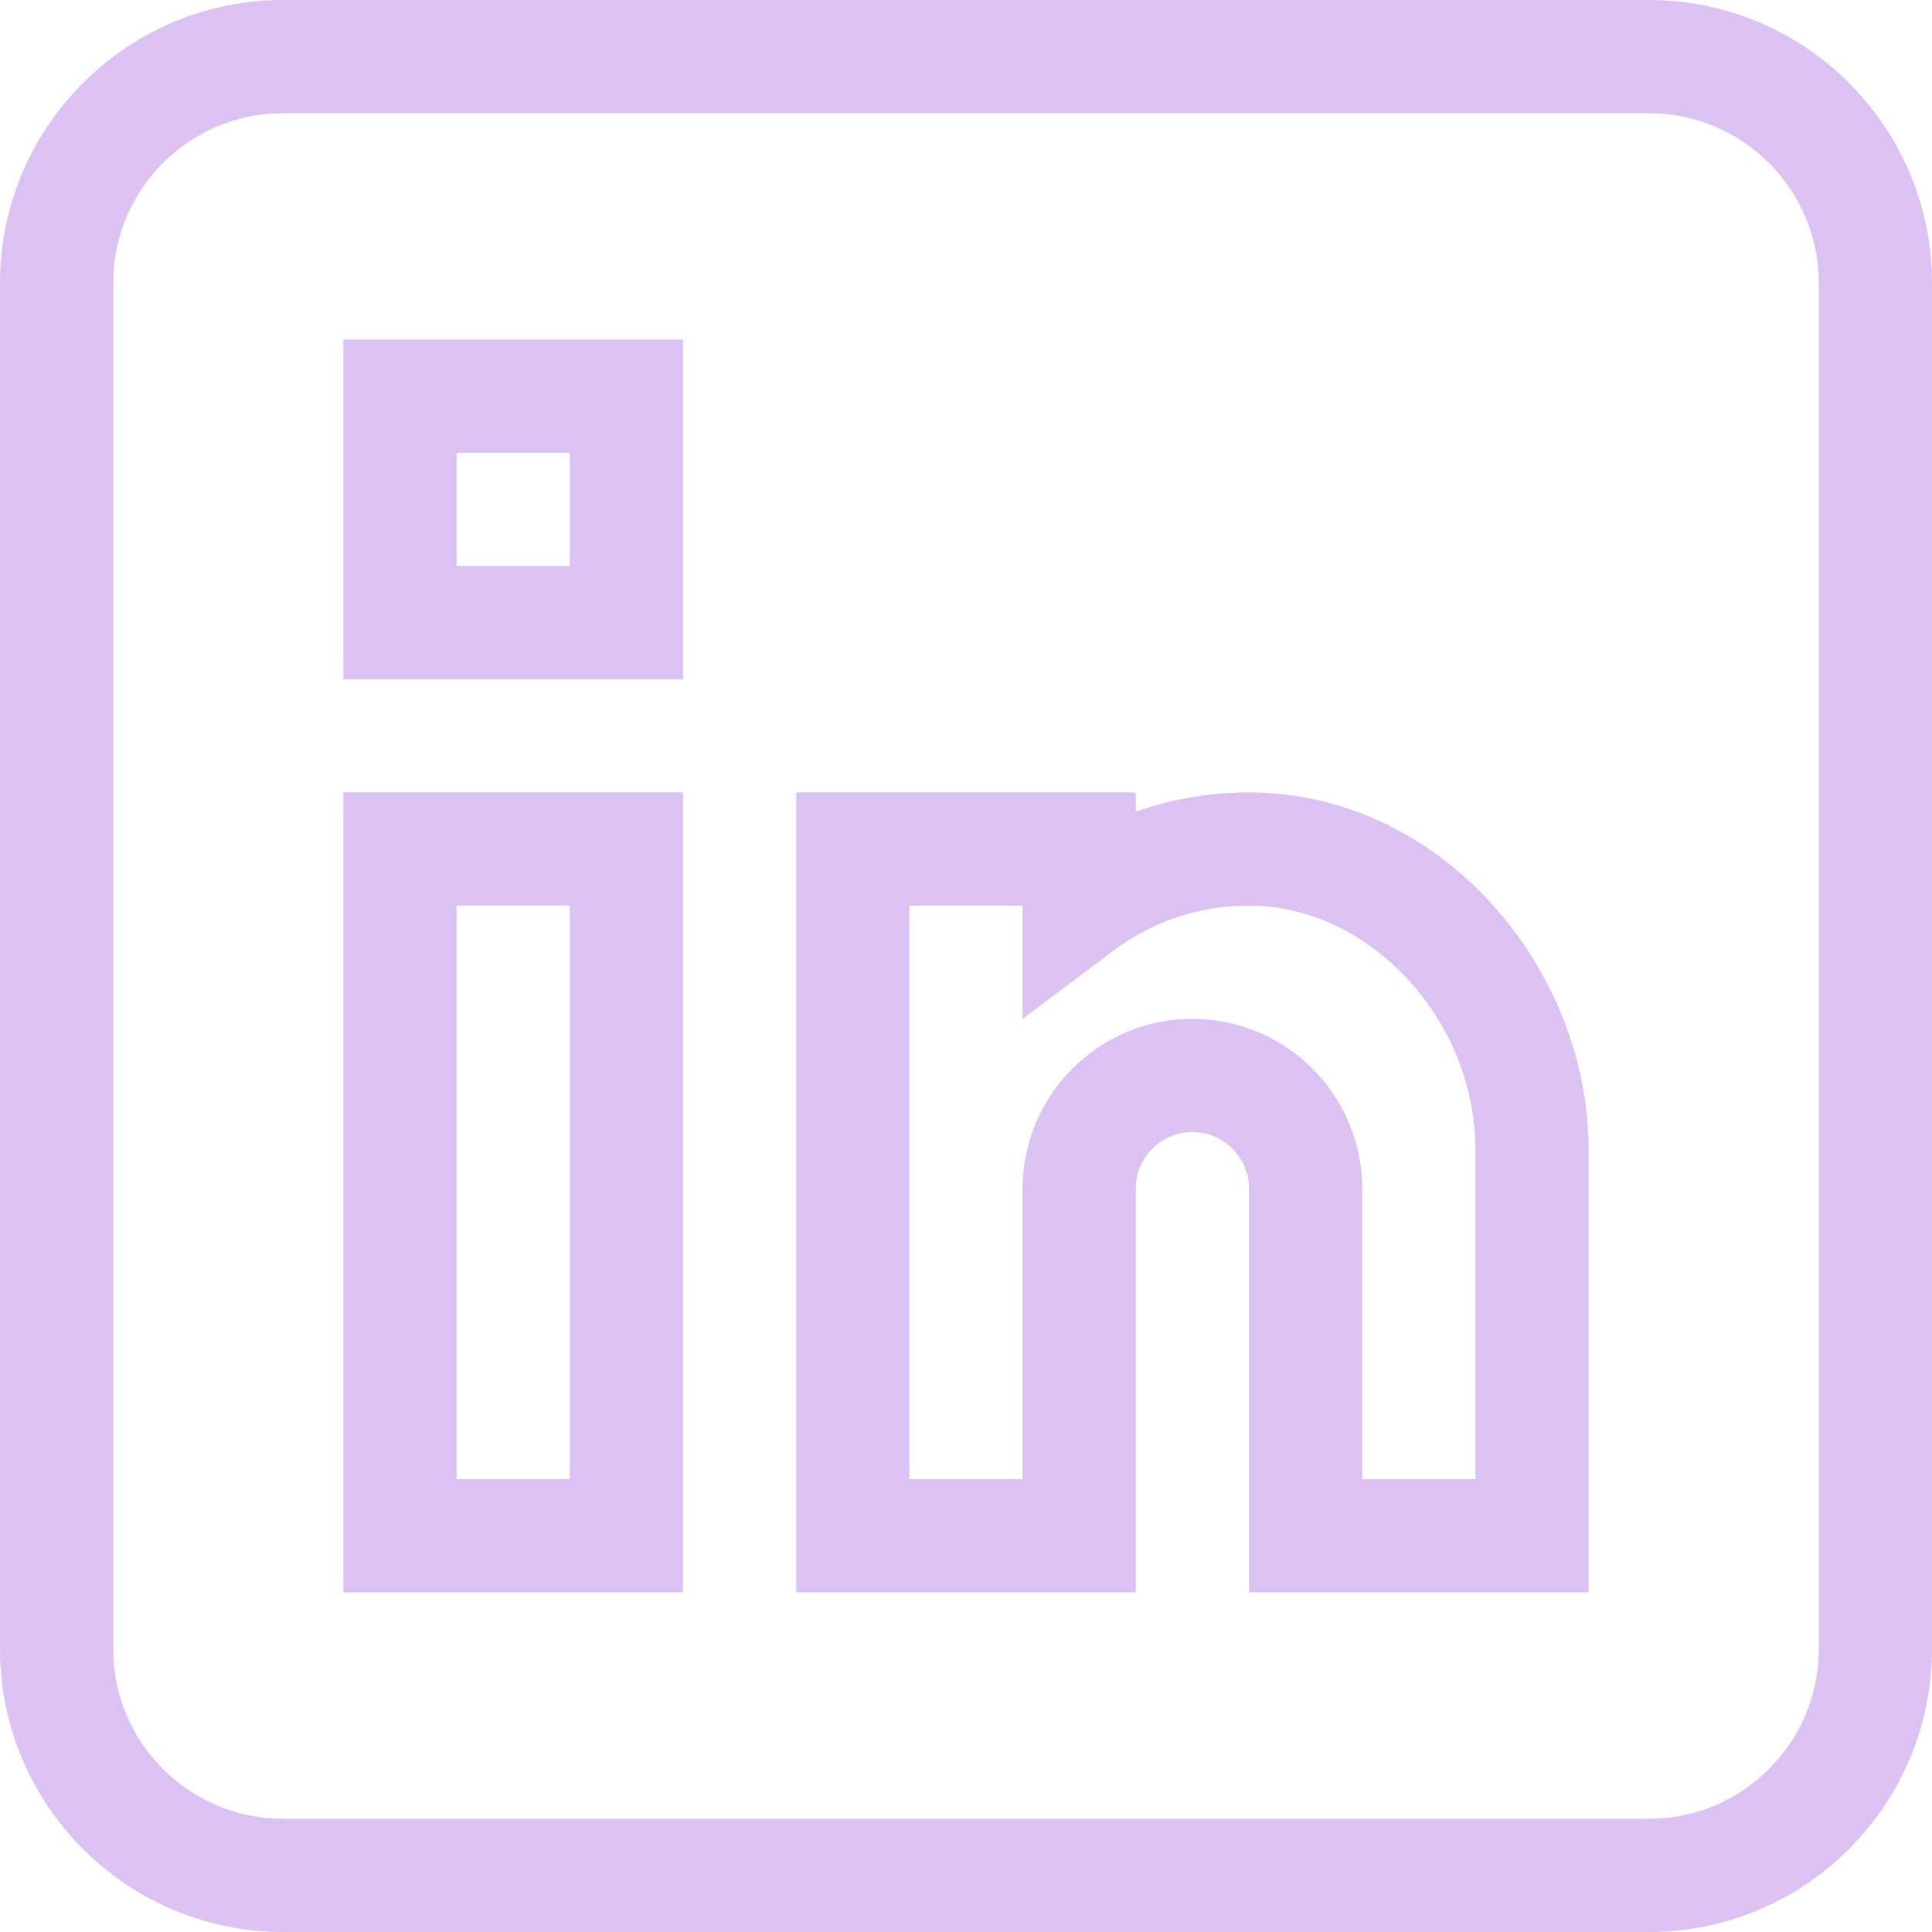
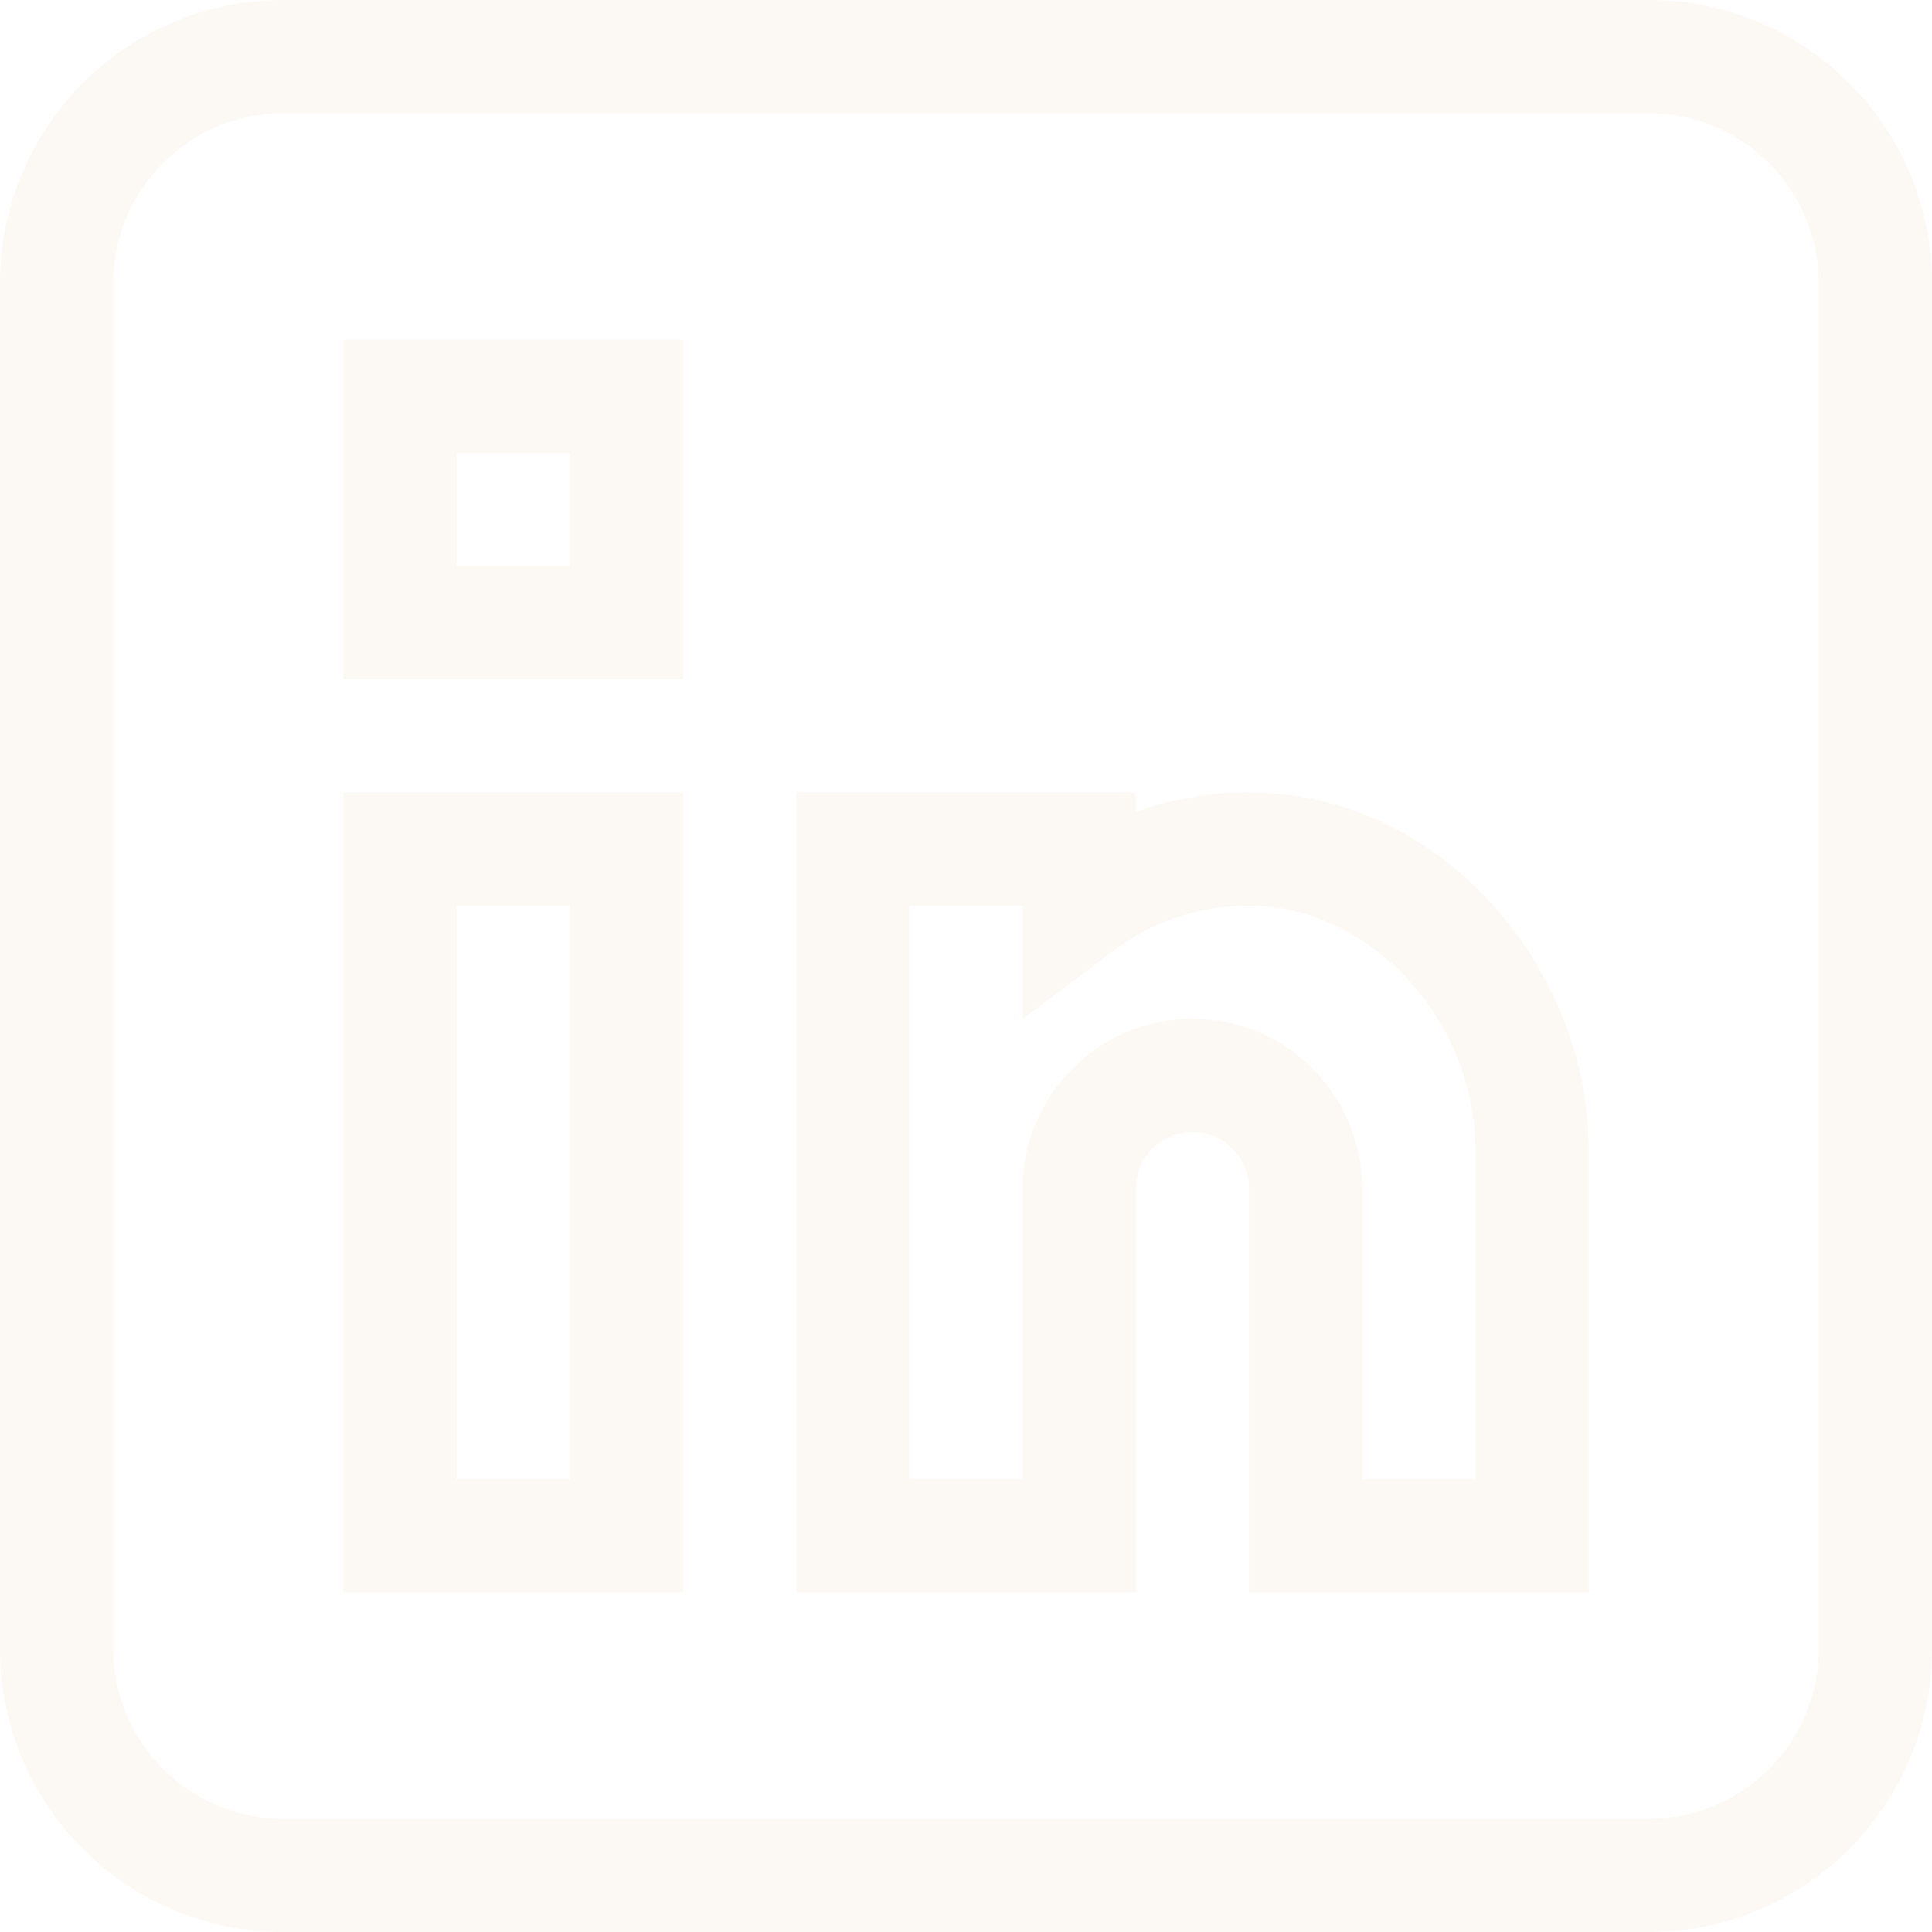
<svg xmlns="http://www.w3.org/2000/svg" width="512" height="512" viewBox="0 0 512 512" fill="none">
-   <path d="M437 0H75C33.645 0 0 33.645 0 75V437C0 478.355 33.645 512 75 512H437C478.355 512 512 478.355 512 437V75C512 33.645 478.355 0 437 0ZM482 437C482 461.812 461.812 482 437 482H75C50.188 482 30 461.812 30 437V75C30 50.188 50.188 30 75 30H437C461.812 30 482 50.188 482 75V437Z" fill="#DBC2F3" />
-   <path d="M91 422H181V210H91V422ZM121 240H151V392H121V240Z" fill="#DBC2F3" />
-   <path d="M331.086 210C331.059 210 331.027 210 331 210C320.629 210 310.527 211.734 301 215.102V210H211V422H301V315C301 306.73 307.73 300 316 300C324.27 300 331 306.73 331 315V422H421V304.688C421 256.141 381.617 210.047 331.086 210ZM391 392H361V315C361 290.188 340.812 270 316 270C291.188 270 271.004 290.188 271 314.996V392H241V240H271V270.02L295.008 251.988C305.449 244.145 317.895 240 331 240H331.059C362.988 240.031 391 270.258 391 304.688V392Z" fill="#DBC2F3" />
-   <path d="M91 180H181V90H91V180ZM121 120H151V150H121V120Z" fill="#DBC2F3" />
+   <path d="M437 0H75C33.645 0 0 33.645 0 75V437C0 478.355 33.645 512 75 512H437C478.355 512 512 478.355 512 437V75C512 33.645 478.355 0 437 0ZM482 437C482 461.812 461.812 482 437 482H75C50.188 482 30 461.812 30 437V75C30 50.188 50.188 30 75 30H437C461.812 30 482 50.188 482 75V437Z" fill="#FCF9F4" />
+   <path d="M91 422H181V210H91V422ZM121 240H151V392H121V240Z" fill="#FCF9F4" />
+   <path d="M331.086 210C331.059 210 331.027 210 331 210C320.629 210 310.527 211.734 301 215.102V210H211V422H301V315C301 306.73 307.73 300 316 300C324.27 300 331 306.73 331 315V422H421V304.688C421 256.141 381.617 210.047 331.086 210ZM391 392H361V315C361 290.188 340.812 270 316 270C291.188 270 271.004 290.188 271 314.996V392H241V240H271V270.02L295.008 251.988C305.449 244.145 317.895 240 331 240H331.059C362.988 240.031 391 270.258 391 304.688V392Z" fill="#FCF9F4" />
+   <path d="M91 180H181V90H91V180ZM121 120H151V150H121V120Z" fill="#FCF9F4" />
</svg>
